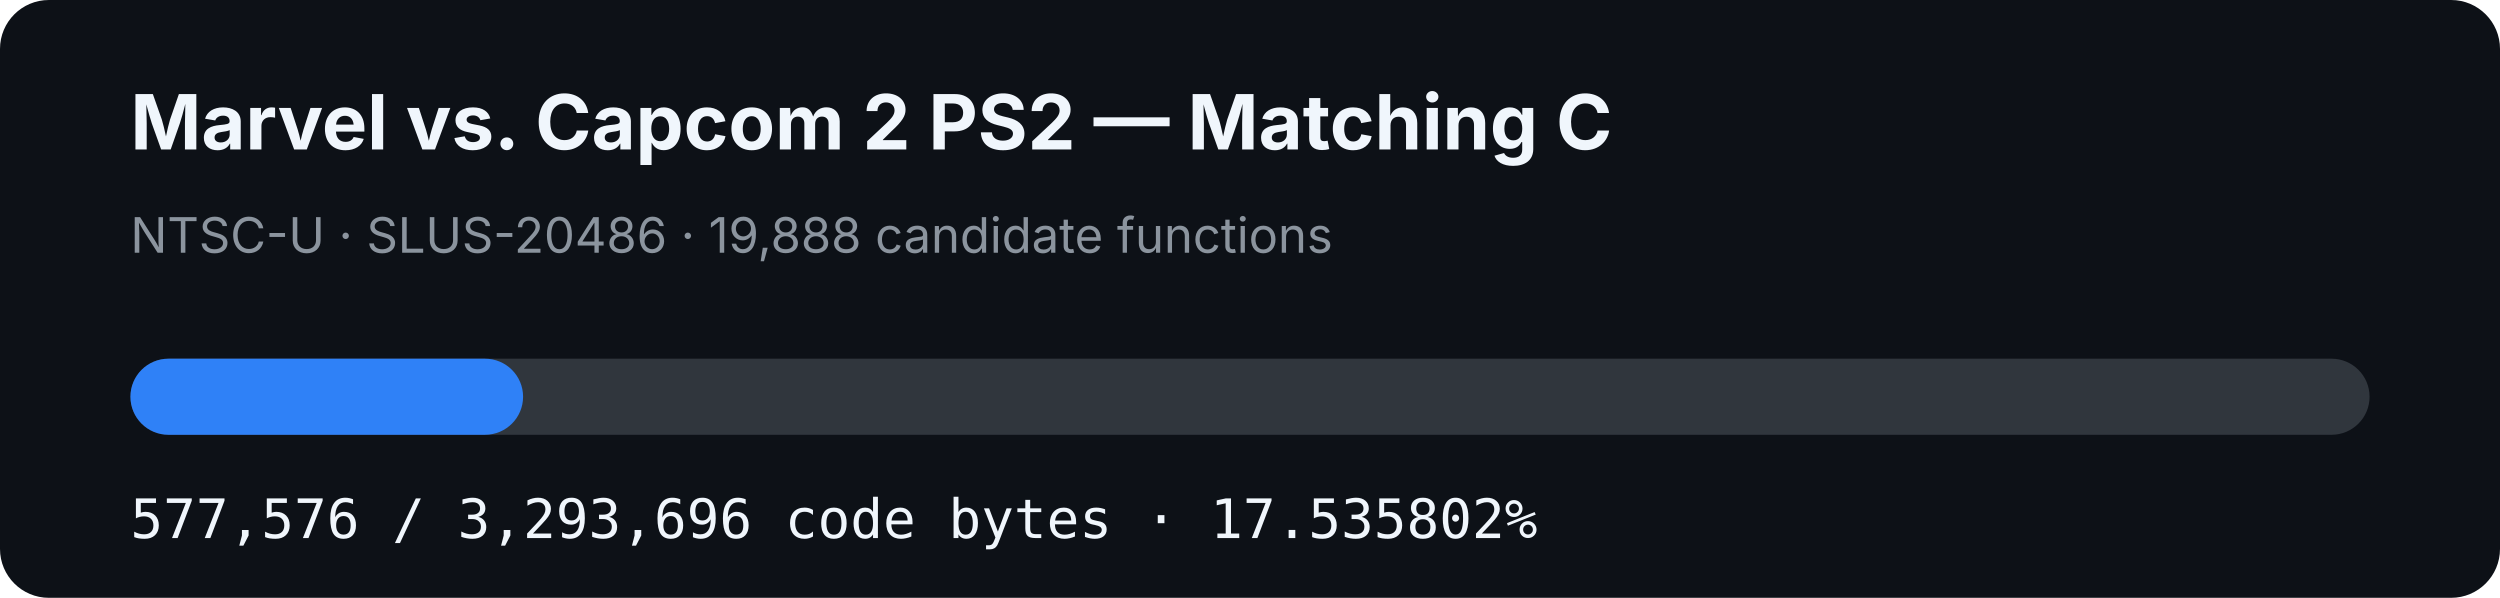
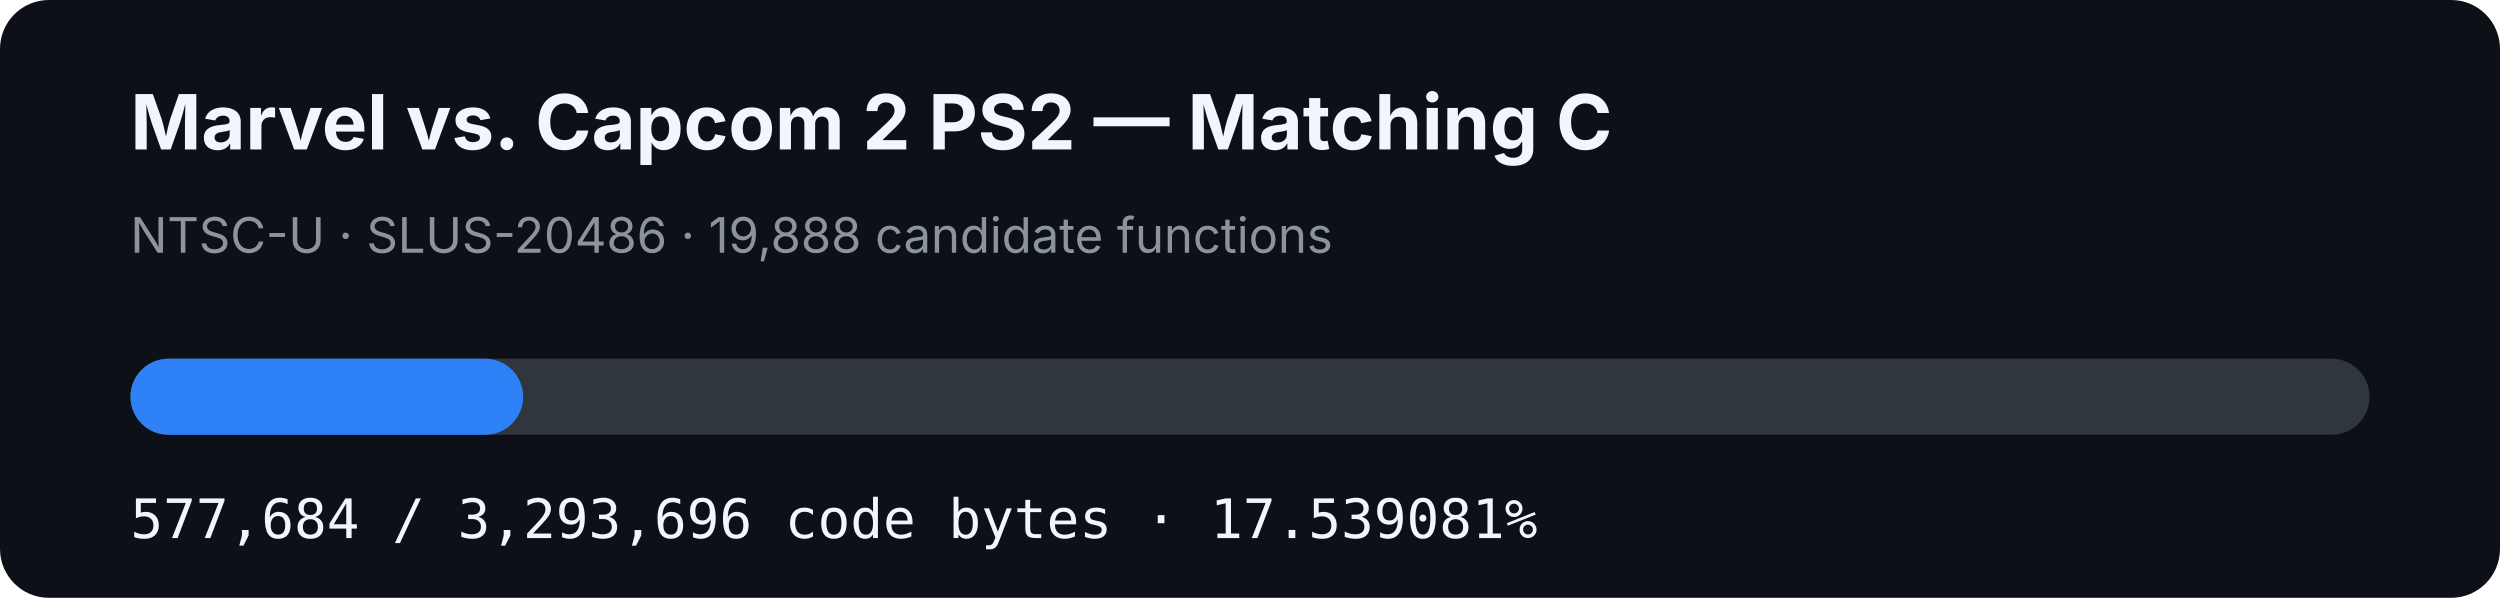
- <svg xmlns="http://www.w3.org/2000/svg" width="920" height="220" viewBox="0 0 920 220" role="img" aria-label="MVC2 PS2 matching C progress: 17.535802%">
+ <svg xmlns="http://www.w3.org/2000/svg" width="920" height="220" viewBox="0 0 920 220" role="img" aria-label="MVC2 PS2 matching C progress: 17.539081%">
  <rect width="920" height="220" rx="18" fill="#0d1117" />
  <text x="48" y="55" fill="#f0f6fc" font-family="-apple-system,BlinkMacSystemFont,Segoe UI,sans-serif" font-size="28" font-weight="700">Marvel vs. Capcom 2 PS2 — Matching C</text>
  <text x="48" y="93" fill="#8b949e" font-family="-apple-system,BlinkMacSystemFont,Segoe UI,sans-serif" font-size="18">NTSC-U · SLUS-20486 · 19,888 candidate functions</text>
  <rect x="48" y="132" width="824" height="28" rx="14" fill="#30363d" />
-   <rect x="48" y="132" width="144.495" height="28" rx="14" fill="#2f81f7" />
-   <text x="48" y="198" fill="#f0f6fc" font-family="ui-monospace,SFMono-Regular,Menlo,monospace" font-size="20">577,576 / 3,293,696 code bytes · 17.535802%</text>
+   <rect x="48" y="132" width="144.522" height="28" rx="14" fill="#2f81f7" />
+   <text x="48" y="198" fill="#f0f6fc" font-family="ui-monospace,SFMono-Regular,Menlo,monospace" font-size="20">577,684 / 3,293,696 code bytes · 17.539081%</text>
</svg>
